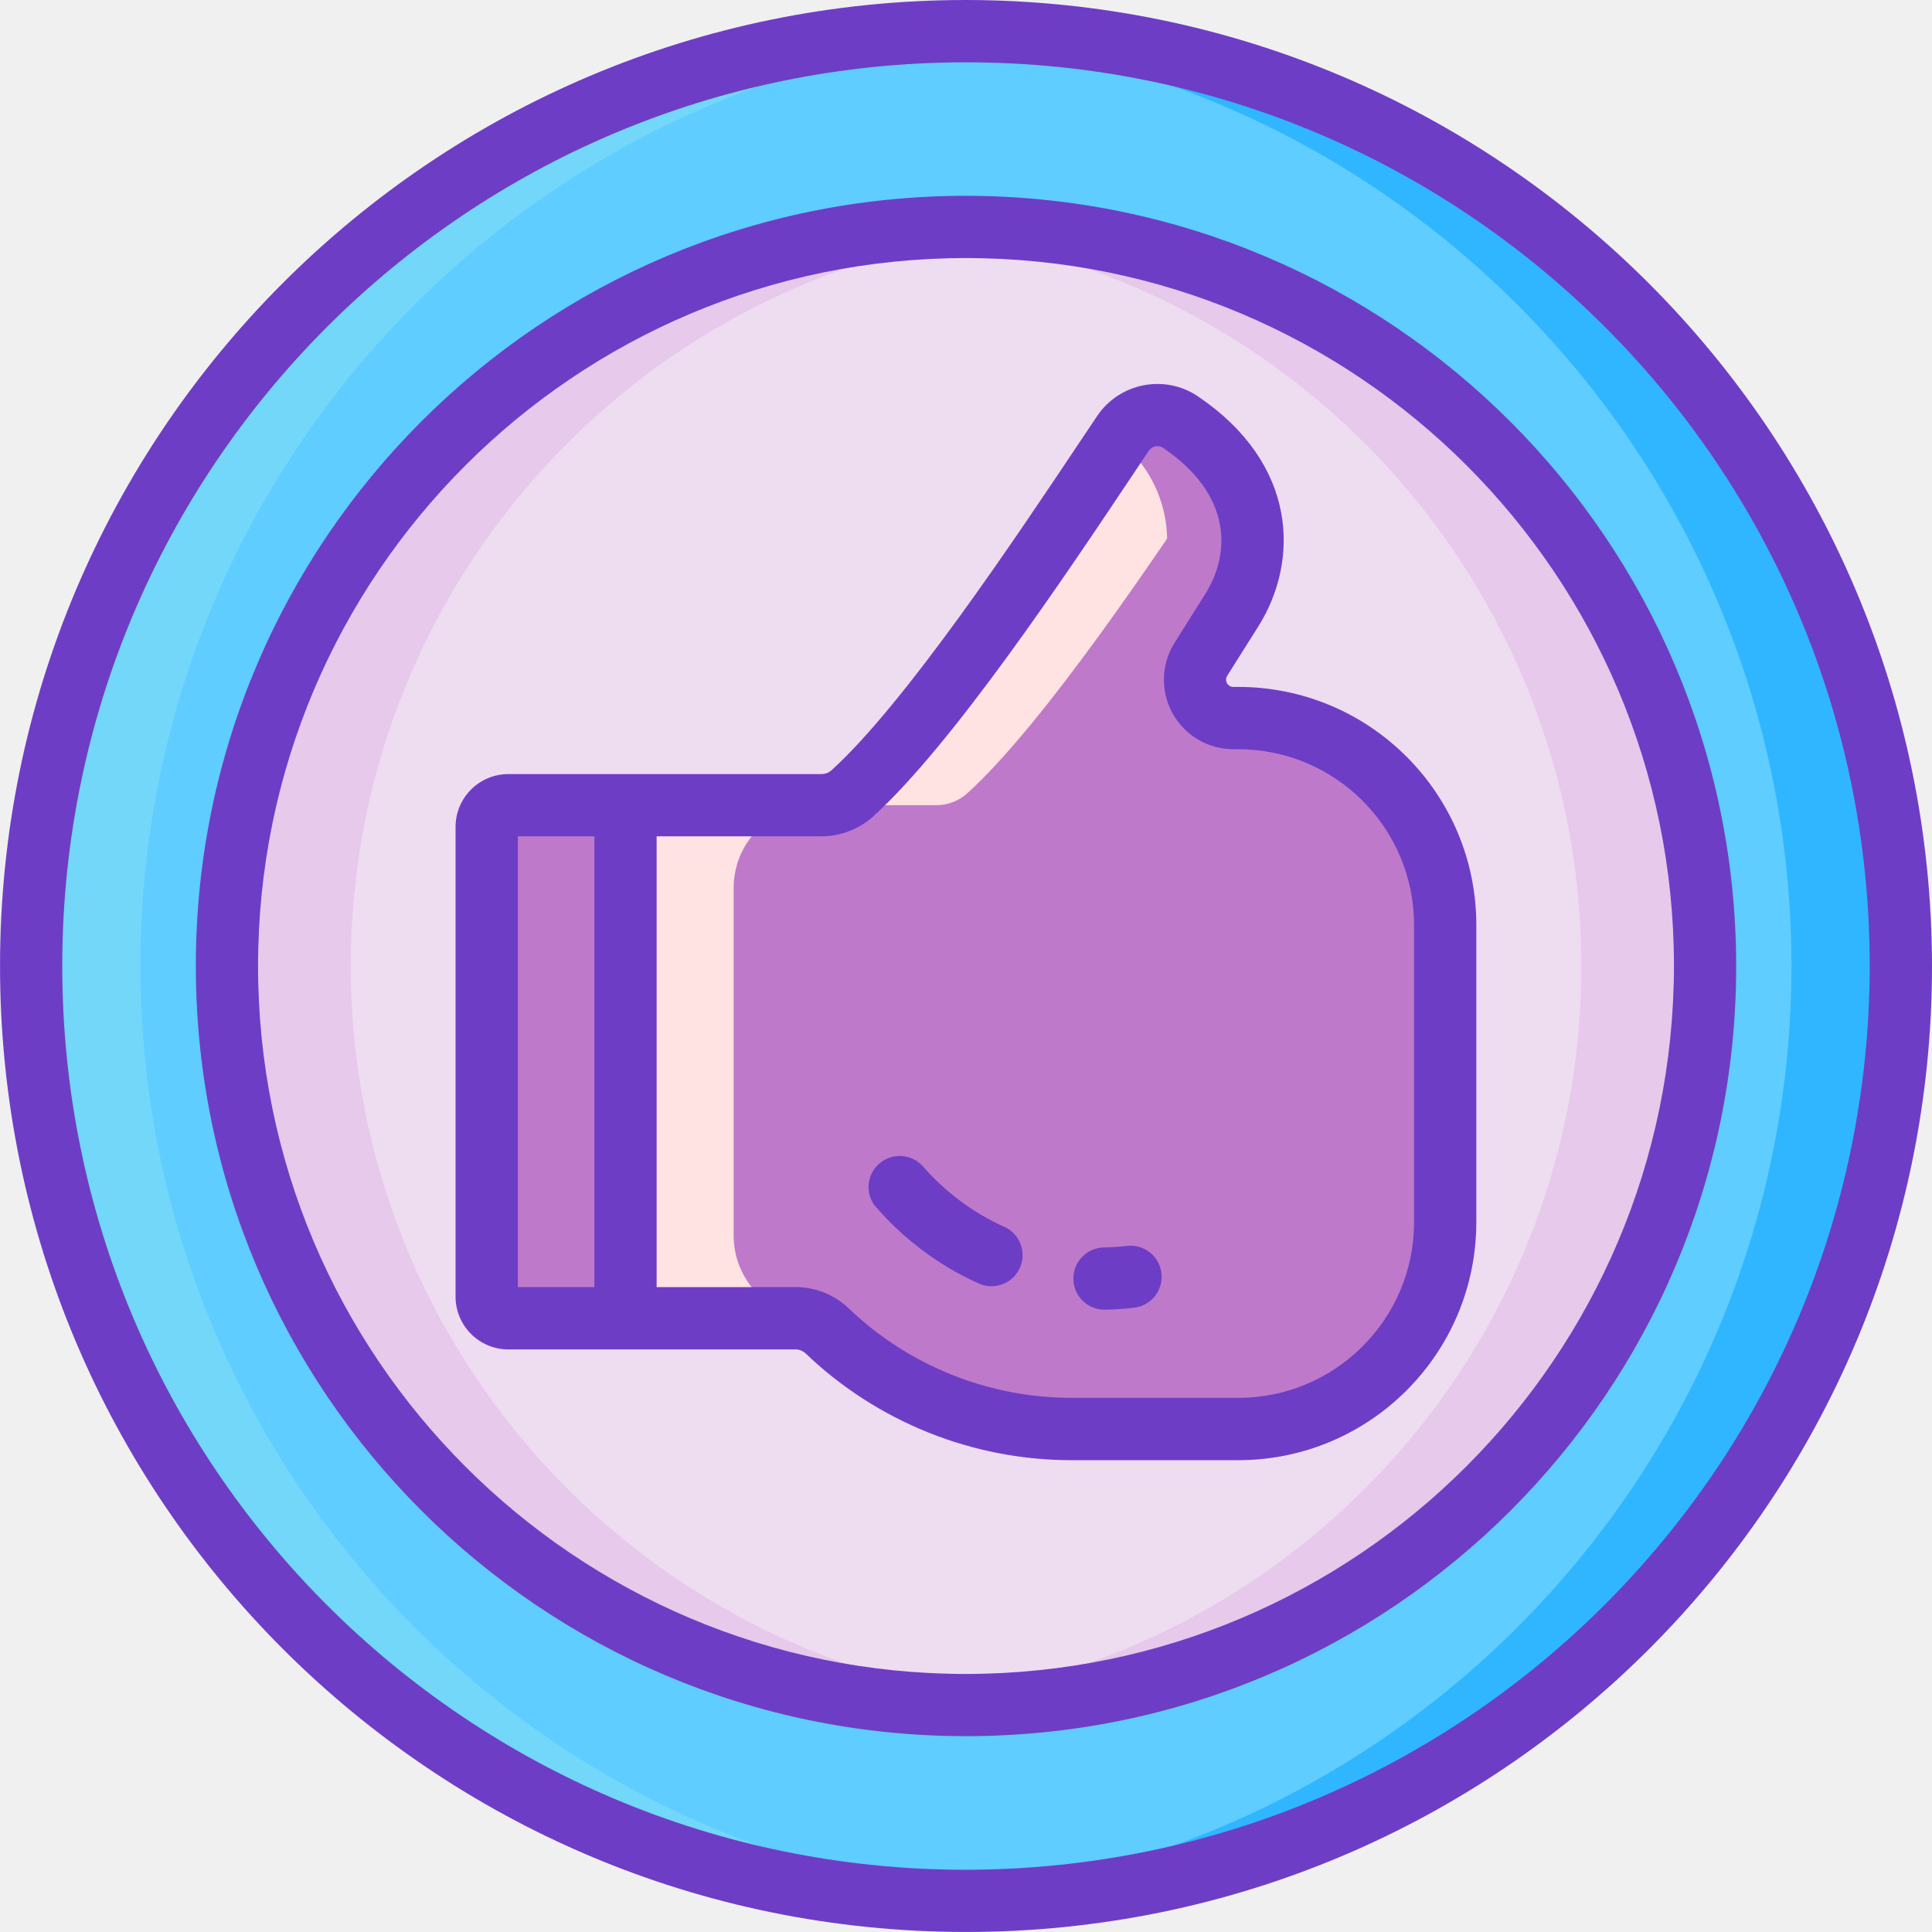
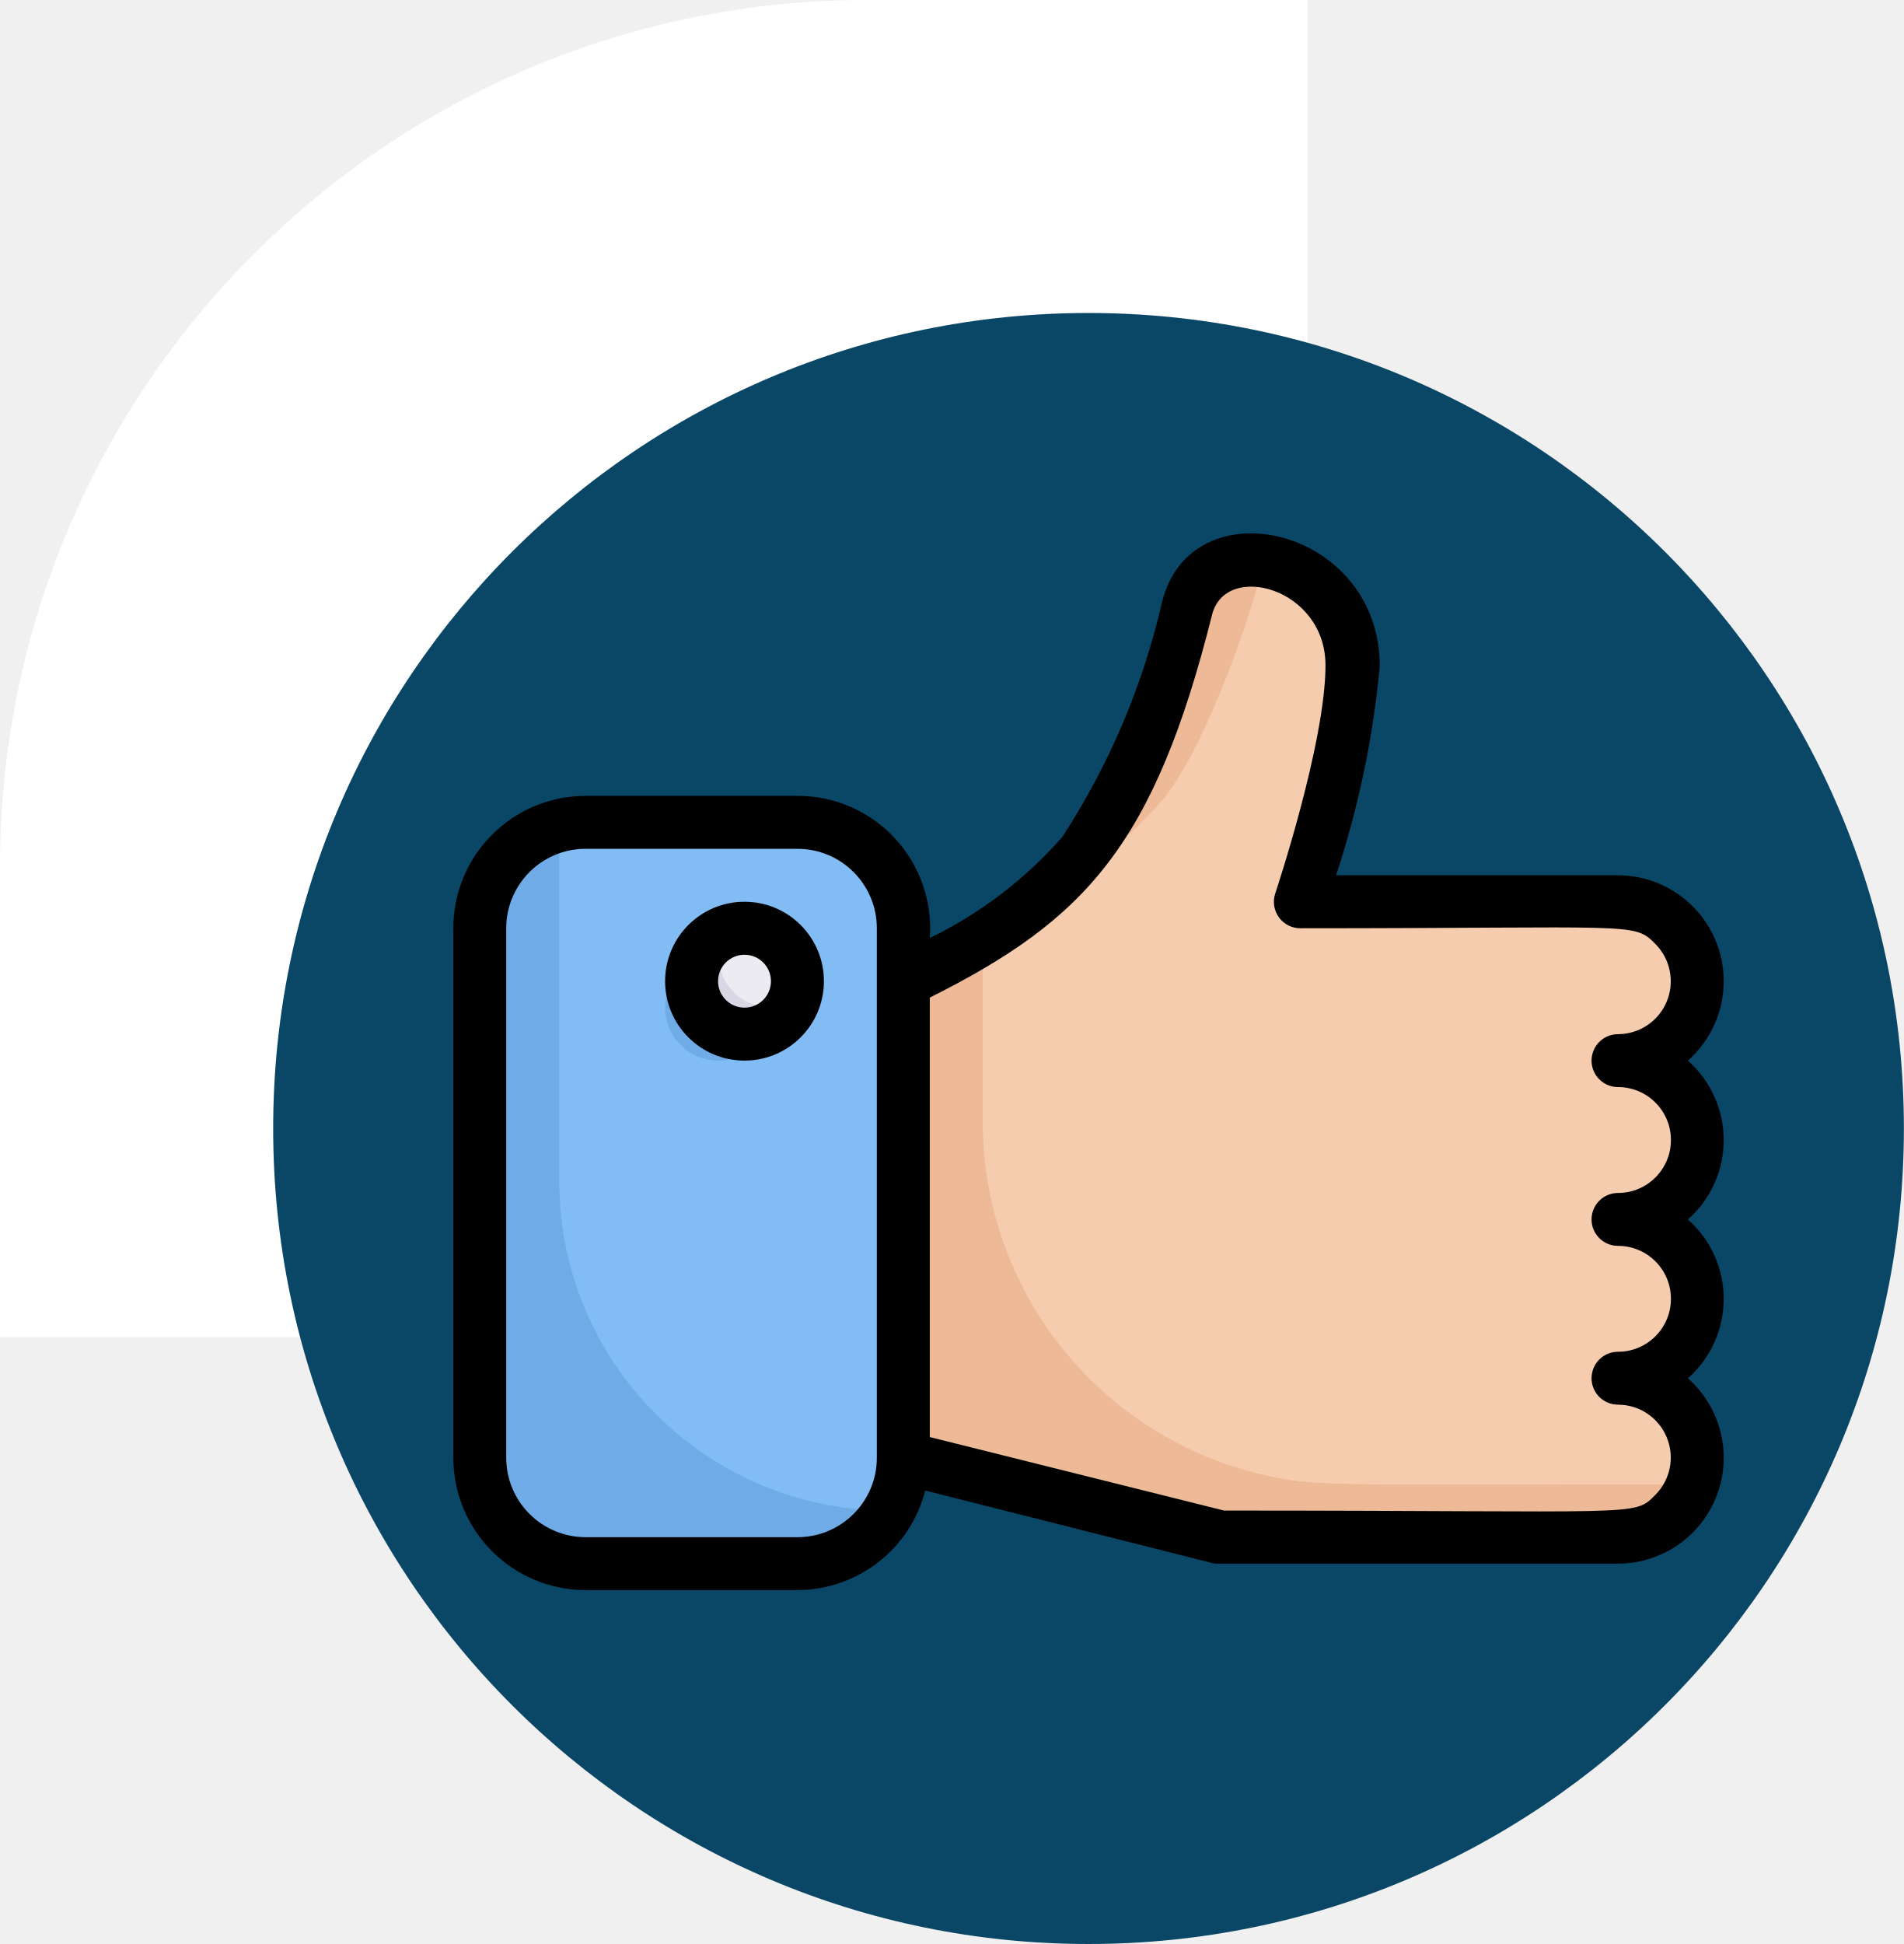
- <svg xmlns="http://www.w3.org/2000/svg" width="65.845" height="65.845" viewBox="0 0 65.845 65.845">
-   <g id="pulgares-hacia-arriba-2" transform="translate(-3.822 -3.822)">
-     <circle id="Elipse_11516" data-name="Elipse 11516" cx="31.862" cy="31.862" r="31.862" transform="translate(4.882 4.882)" fill="#5fcdff" />
-     <path id="Trazado_875916" data-name="Trazado 875916" d="M11.551,39.684a31.862,31.862,0,0,1,30-31.806c-.617-.036-1.239-.056-1.865-.056a31.862,31.862,0,0,0,0,63.724c.626,0,1.247-.02,1.865-.056A31.862,31.862,0,0,1,11.551,39.684Z" transform="translate(-2.94 -2.94)" fill="#73d7f9" />
-     <path id="Trazado_875917" data-name="Trazado 875917" d="M150.964,39.684a31.862,31.862,0,0,0-30-31.806c.617-.036,1.239-.056,1.865-.056a31.862,31.862,0,0,1,0,63.724c-.626,0-1.247-.02-1.865-.056A31.862,31.862,0,0,0,150.964,39.684Z" transform="translate(-86.087 -2.94)" fill="#30b6ff" />
-     <path id="Trazado_875930" data-name="Trazado 875930" d="M25.189,0A25.189,25.189,0,1,1,0,25.189,25.189,25.189,0,0,1,25.189,0Z" transform="translate(11.556 11.556)" fill="#eedcf1" />
-     <path id="Trazado_875918" data-name="Trazado 875918" d="M60.287,83.285q-1.039.088-2.1.087a25.188,25.188,0,1,1,0-50.376q1.064,0,2.1.087a25.189,25.189,0,0,0,0,50.2Z" transform="translate(-21.439 -21.439)" fill="#e6c9eb" />
-     <path id="Trazado_875919" data-name="Trazado 875919" d="M147.359,58.184a25.189,25.189,0,0,1-25.188,25.188q-1.064,0-2.1-.087a25.189,25.189,0,0,0,0-50.2q1.039-.088,2.1-.087A25.189,25.189,0,0,1,147.359,58.184Z" transform="translate(-85.426 -21.439)" fill="#e6c9eb" />
-     <g id="Grupo_1100819" data-name="Grupo 1100819" transform="translate(25.141 17.968)">
-       <path id="Trazado_875920" data-name="Trazado 875920" d="M104.949,67.5h.173a7.048,7.048,0,0,1,7.048,7.048V84.686a7.048,7.048,0,0,1-7.048,7.048H99.46A12.068,12.068,0,0,1,91.1,88.387a1.557,1.557,0,0,0-1.08-.428h-5.79V70.475H90.9a1.583,1.583,0,0,0,1.06-.4c2.837-2.571,7.1-9.092,9.224-12.268a1.412,1.412,0,0,1,1.957-.389c2.737,1.845,2.978,4.471,1.754,6.41L103.843,65.5A1.308,1.308,0,0,0,104.949,67.5Z" transform="translate(-84.234 -57.177)" fill="#be79ca" />
+ <svg xmlns="http://www.w3.org/2000/svg" width="129.594" height="132.301" viewBox="0 0 129.594 132.301">
+   <g id="Grupo_1204372" data-name="Grupo 1204372" transform="translate(-413.406 -6043.699)">
+     <g id="Grupo_1100811" data-name="Grupo 1100811" transform="translate(2.068 3386.921)">
+       <path id="Rectángulo_401150" data-name="Rectángulo 401150" d="M59,0H89a0,0,0,0,1,0,0V91a0,0,0,0,1,0,0H0a0,0,0,0,1,0,0V59A59,59,0,0,1,59,0Z" transform="translate(411.337 2656.778)" fill="#fff" />
    </g>
-     <g id="Grupo_1100820" data-name="Grupo 1100820" transform="translate(25.142 31.265)">
-       <path id="Trazado_875921" data-name="Trazado 875921" d="M87.92,110.152V122a2.819,2.819,0,0,0,2.819,2.819h-6.5V107.333h6.5A2.819,2.819,0,0,0,87.92,110.152Z" transform="translate(-84.236 -107.333)" fill="#ffe2e2" />
-     </g>
-     <g id="Grupo_1100821" data-name="Grupo 1100821" transform="translate(31.81 17.968)">
-       <path id="Trazado_875922" data-name="Trazado 875922" d="M113.3,70.475h-3.912a1.586,1.586,0,0,0,1.061-.4c2.836-2.571,7.1-9.092,9.224-12.268a1.413,1.413,0,0,1,1.956-.39,6.489,6.489,0,0,1,1.39,1.237c-2.253,3.373-6.054,9.061-8.658,11.42A1.584,1.584,0,0,1,113.3,70.475Z" transform="translate(-109.389 -57.178)" fill="#ffe2e2" />
-     </g>
-     <g id="Grupo_1100822" data-name="Grupo 1100822" transform="translate(41.638 17.968)">
-       <path id="Trazado_875923" data-name="Trazado 875923" d="M157.9,74.553V84.686a7.049,7.049,0,0,1-7.049,7.049h-2.908a7.049,7.049,0,0,0,7.049-7.049V74.553a7.049,7.049,0,0,0-7.049-7.049h-.173a1.306,1.306,0,0,1-1.105-2l1.055-1.673a4.357,4.357,0,0,0-.958-5.791c.052-.08.1-.155.155-.231a1.413,1.413,0,0,1,1.956-.39c2.737,1.846,2.978,4.472,1.755,6.411L149.571,65.5a1.306,1.306,0,0,0,1.105,2h.173A7.05,7.05,0,0,1,157.9,74.553Z" transform="translate(-146.459 -57.179)" fill="#be79ca" />
-     </g>
-     <g id="Grupo_1100823" data-name="Grupo 1100823" transform="translate(20.412 31.265)">
-       <path id="Trazado_875924" data-name="Trazado 875924" d="M66.4,108.07v16.011a.737.737,0,0,0,.737.737h3.992V107.333H67.133A.736.736,0,0,0,66.4,108.07Z" transform="translate(-66.396 -107.333)" fill="#be79ca" />
-     </g>
-     <g id="Grupo_1100824" data-name="Grupo 1100824" transform="translate(3.822 3.822)">
-       <path id="Trazado_875925" data-name="Trazado 875925" d="M36.744,3.822A32.922,32.922,0,1,0,69.667,36.744,32.96,32.96,0,0,0,36.744,3.822Zm0,63.724a30.8,30.8,0,1,1,30.8-30.8A30.836,30.836,0,0,1,36.744,67.546Z" transform="translate(-3.822 -3.822)" fill="#6e3dc6" />
-       <path id="Trazado_875926" data-name="Trazado 875926" d="M55.241,28.992A26.249,26.249,0,1,0,81.491,55.241,26.279,26.279,0,0,0,55.241,28.992Zm0,50.378A24.128,24.128,0,1,1,79.37,55.241,24.156,24.156,0,0,1,55.241,79.37Z" transform="translate(-22.319 -22.319)" fill="#6e3dc6" />
-       <path id="Trazado_875927" data-name="Trazado 875927" d="M89.074,63.508H88.9a.247.247,0,0,1-.209-.379l1.055-1.673c1.425-2.259,1.342-5.564-2.064-7.859a2.476,2.476,0,0,0-3.425.681l-.551.823c-2.241,3.355-5.992,8.972-8.5,11.248a.523.523,0,0,1-.349.13H64.193a1.8,1.8,0,0,0-1.8,1.8V84.287a1.8,1.8,0,0,0,1.8,1.8h9.782a.5.5,0,0,1,.348.136,13.115,13.115,0,0,0,9.088,3.639h5.663a8.117,8.117,0,0,0,8.108-8.108V71.616A8.117,8.117,0,0,0,89.074,63.508ZM67.125,83.963H64.517V68.6h2.608Zm27.936-2.212a5.994,5.994,0,0,1-5.987,5.987H83.411a11,11,0,0,1-7.621-3.051,2.6,2.6,0,0,0-1.814-.724H69.246V68.6h5.608a2.635,2.635,0,0,0,1.772-.678c2.707-2.453,6.549-8.205,8.845-11.642l.549-.821a.351.351,0,0,1,.483-.1c2.371,1.6,2.3,3.612,1.45,4.965L86.9,62a2.368,2.368,0,0,0,2,3.632h.173a5.994,5.994,0,0,1,5.987,5.987V81.751Z" transform="translate(-46.867 -40.097)" fill="#6e3dc6" />
-       <path id="Trazado_875928" data-name="Trazado 875928" d="M143.658,163.966c-.259.03-.521.048-.777.053a1.06,1.06,0,0,0,.023,2.121h.024c.322-.007.649-.029.973-.067a1.06,1.06,0,1,0-.242-2.107Z" transform="translate(-105.25 -121.504)" fill="#6e3dc6" />
-       <path id="Trazado_875929" data-name="Trazado 875929" d="M120.012,154.721a8.139,8.139,0,0,1-2.769-2.055,1.061,1.061,0,0,0-1.673,1.3,10.141,10.141,0,0,0,3.561,2.68,1.06,1.06,0,1,0,.88-1.929Z" transform="translate(-85.78 -112.905)" fill="#6e3dc6" />
+     <circle id="Elipse_11832" data-name="Elipse 11832" cx="55.5" cy="55.5" r="55.5" transform="translate(432 6065)" fill="#0a4666" />
+     <g id="Like" transform="translate(444.264 6076.914)">
+       <path id="Trazado_1261794" data-name="Trazado 1261794" d="M29.828,21.207c0,38.737.378,37.278-.973,39.638a7.207,7.207,0,0,1-6.234,3.6H8.207A7.207,7.207,0,0,1,1,57.241V21.207A7.207,7.207,0,0,1,8.207,14H22.621a7.207,7.207,0,0,1,7.207,7.207Z" transform="translate(0.802 8.75)" fill="#6fabe6" />
+       <path id="Trazado_1261795" data-name="Trazado 1261795" d="M20.215,14.005c-15.927,0-15.1-.09-16.215.234V38.4A22.449,22.449,0,0,0,26.449,60.85c1.351-2.342.973-.9.973-39.638A7.207,7.207,0,0,0,20.215,14.005ZM18.089,28.095a3.6,3.6,0,1,1-.259-3.431A3.6,3.6,0,0,1,18.089,28.095Z" transform="translate(3.207 8.745)" fill="#82bcf4" />
+       <path id="Trazado_1261796" data-name="Trazado 1261796" d="M16.207,21.6a3.6,3.6,0,1,1-1.649-3.02A3.6,3.6,0,0,1,16.207,21.6Z" transform="translate(7.215 11.96)" fill="#dad7e5" />
+       <path id="Trazado_1261797" data-name="Trazado 1261797" d="M15.075,23.075a3.6,3.6,0,0,1-4.757-4.757,3.6,3.6,0,0,1,4.757,4.757Z" transform="translate(8.023 11.963)" fill="#edebf2" />
+       <path id="Trazado_1261798" data-name="Trazado 1261798" d="M69.466,47.4a5.405,5.405,0,0,1-3.82,1.586,5.405,5.405,0,1,1,0,10.81,5.405,5.405,0,0,1,3.82,9.225C67.3,71.18,68.115,70.6,38.621,70.6L17,65.2V32.767a34.035,34.035,0,0,0,12.162-8.63c2.126-2.5,5.549-10.5,6.576-14.63l.541-2.144c1.5-5.946,11.351-3.315,11.351,3.784,0,4.234-2.216,12.216-3.6,16.215,22.99,0,23.3-.559,25.44,1.586a5.405,5.405,0,0,1-3.82,9.225,5.405,5.405,0,0,1,3.82,9.225Z" transform="translate(13.629 0.793)" fill="#f6ccaf" />
+       <path id="Trazado_1261799" data-name="Trazado 1261799" d="M30.71,20.548c2.667-3.135,5.729-11.3,7.009-16.36a4.36,4.36,0,0,0-5.3,3.189,50.142,50.142,0,0,1-7.117,16.774,29.242,29.242,0,0,1-3.5,3.351,30.737,30.737,0,0,0,8.9-6.955Z" transform="translate(17.485 0.779)" fill="#edb996" />
+       <path id="Trazado_1261800" data-name="Trazado 1261800" d="M41.089,54.785A24.666,24.666,0,0,1,22.405,30.876V18.39A52.249,52.249,0,0,1,17,21.291V53.722l21.621,5.405H65.646a5.405,5.405,0,0,0,5.081-3.6C45.521,55.523,45,55.758,41.089,54.785Z" transform="translate(13.629 12.27)" fill="#edb996" />
+       <path id="Trazado_1261801" data-name="Trazado 1261801" d="M13.405,17a5.405,5.405,0,1,0,5.405,5.405A5.405,5.405,0,0,0,13.405,17Zm0,7.207a1.8,1.8,0,1,1,1.8-1.8A1.8,1.8,0,0,1,13.405,24.207Z" transform="translate(6.414 11.155)" />
+       <path id="Trazado_1261802" data-name="Trazado 1261802" d="M84.032,38.966a7.207,7.207,0,0,0-4.757-12.612H60.087A64.321,64.321,0,0,0,63.06,12.12c0-9.477-12.792-12.4-14.81-4.4A49.619,49.619,0,0,1,41.44,23.759a28.683,28.683,0,0,1-9.009,6.865,9.009,9.009,0,0,0-9.009-9.675H9.009A9.009,9.009,0,0,0,0,29.957V65.991A9.009,9.009,0,0,0,9.009,75H23.422a9.009,9.009,0,0,0,8.7-6.774L51.817,73.2H79.276a7.207,7.207,0,0,0,4.757-12.612,7.207,7.207,0,0,0,0-10.81,7.207,7.207,0,0,0,0-10.81ZM23.422,71.4H9.009A5.405,5.405,0,0,1,3.6,65.991V29.957a5.405,5.405,0,0,1,5.405-5.405H23.422a5.405,5.405,0,0,1,5.405,5.405V65.991A5.405,5.405,0,0,1,23.422,71.4ZM79.276,40.767a3.6,3.6,0,1,1,0,7.207,1.8,1.8,0,1,0,0,3.6,3.6,3.6,0,0,1,0,7.207,1.8,1.8,0,1,0,0,3.6,3.6,3.6,0,0,1,2.54,6.144c-1.5,1.5-.721,1.063-29.35,1.063L32.431,64.586V34.677c10.576-5.3,15.261-10.306,19.224-26.089.937-3.6,7.711-1.8,7.711,3.477S55.979,27.489,55.943,27.6a1.8,1.8,0,0,0,1.712,2.36c22.882,0,22.684-.432,24.161,1.063a3.6,3.6,0,0,1-2.54,6.144,1.8,1.8,0,0,0,0,3.6Z" transform="translate(0 0)" />
    </g>
  </g>
</svg>
